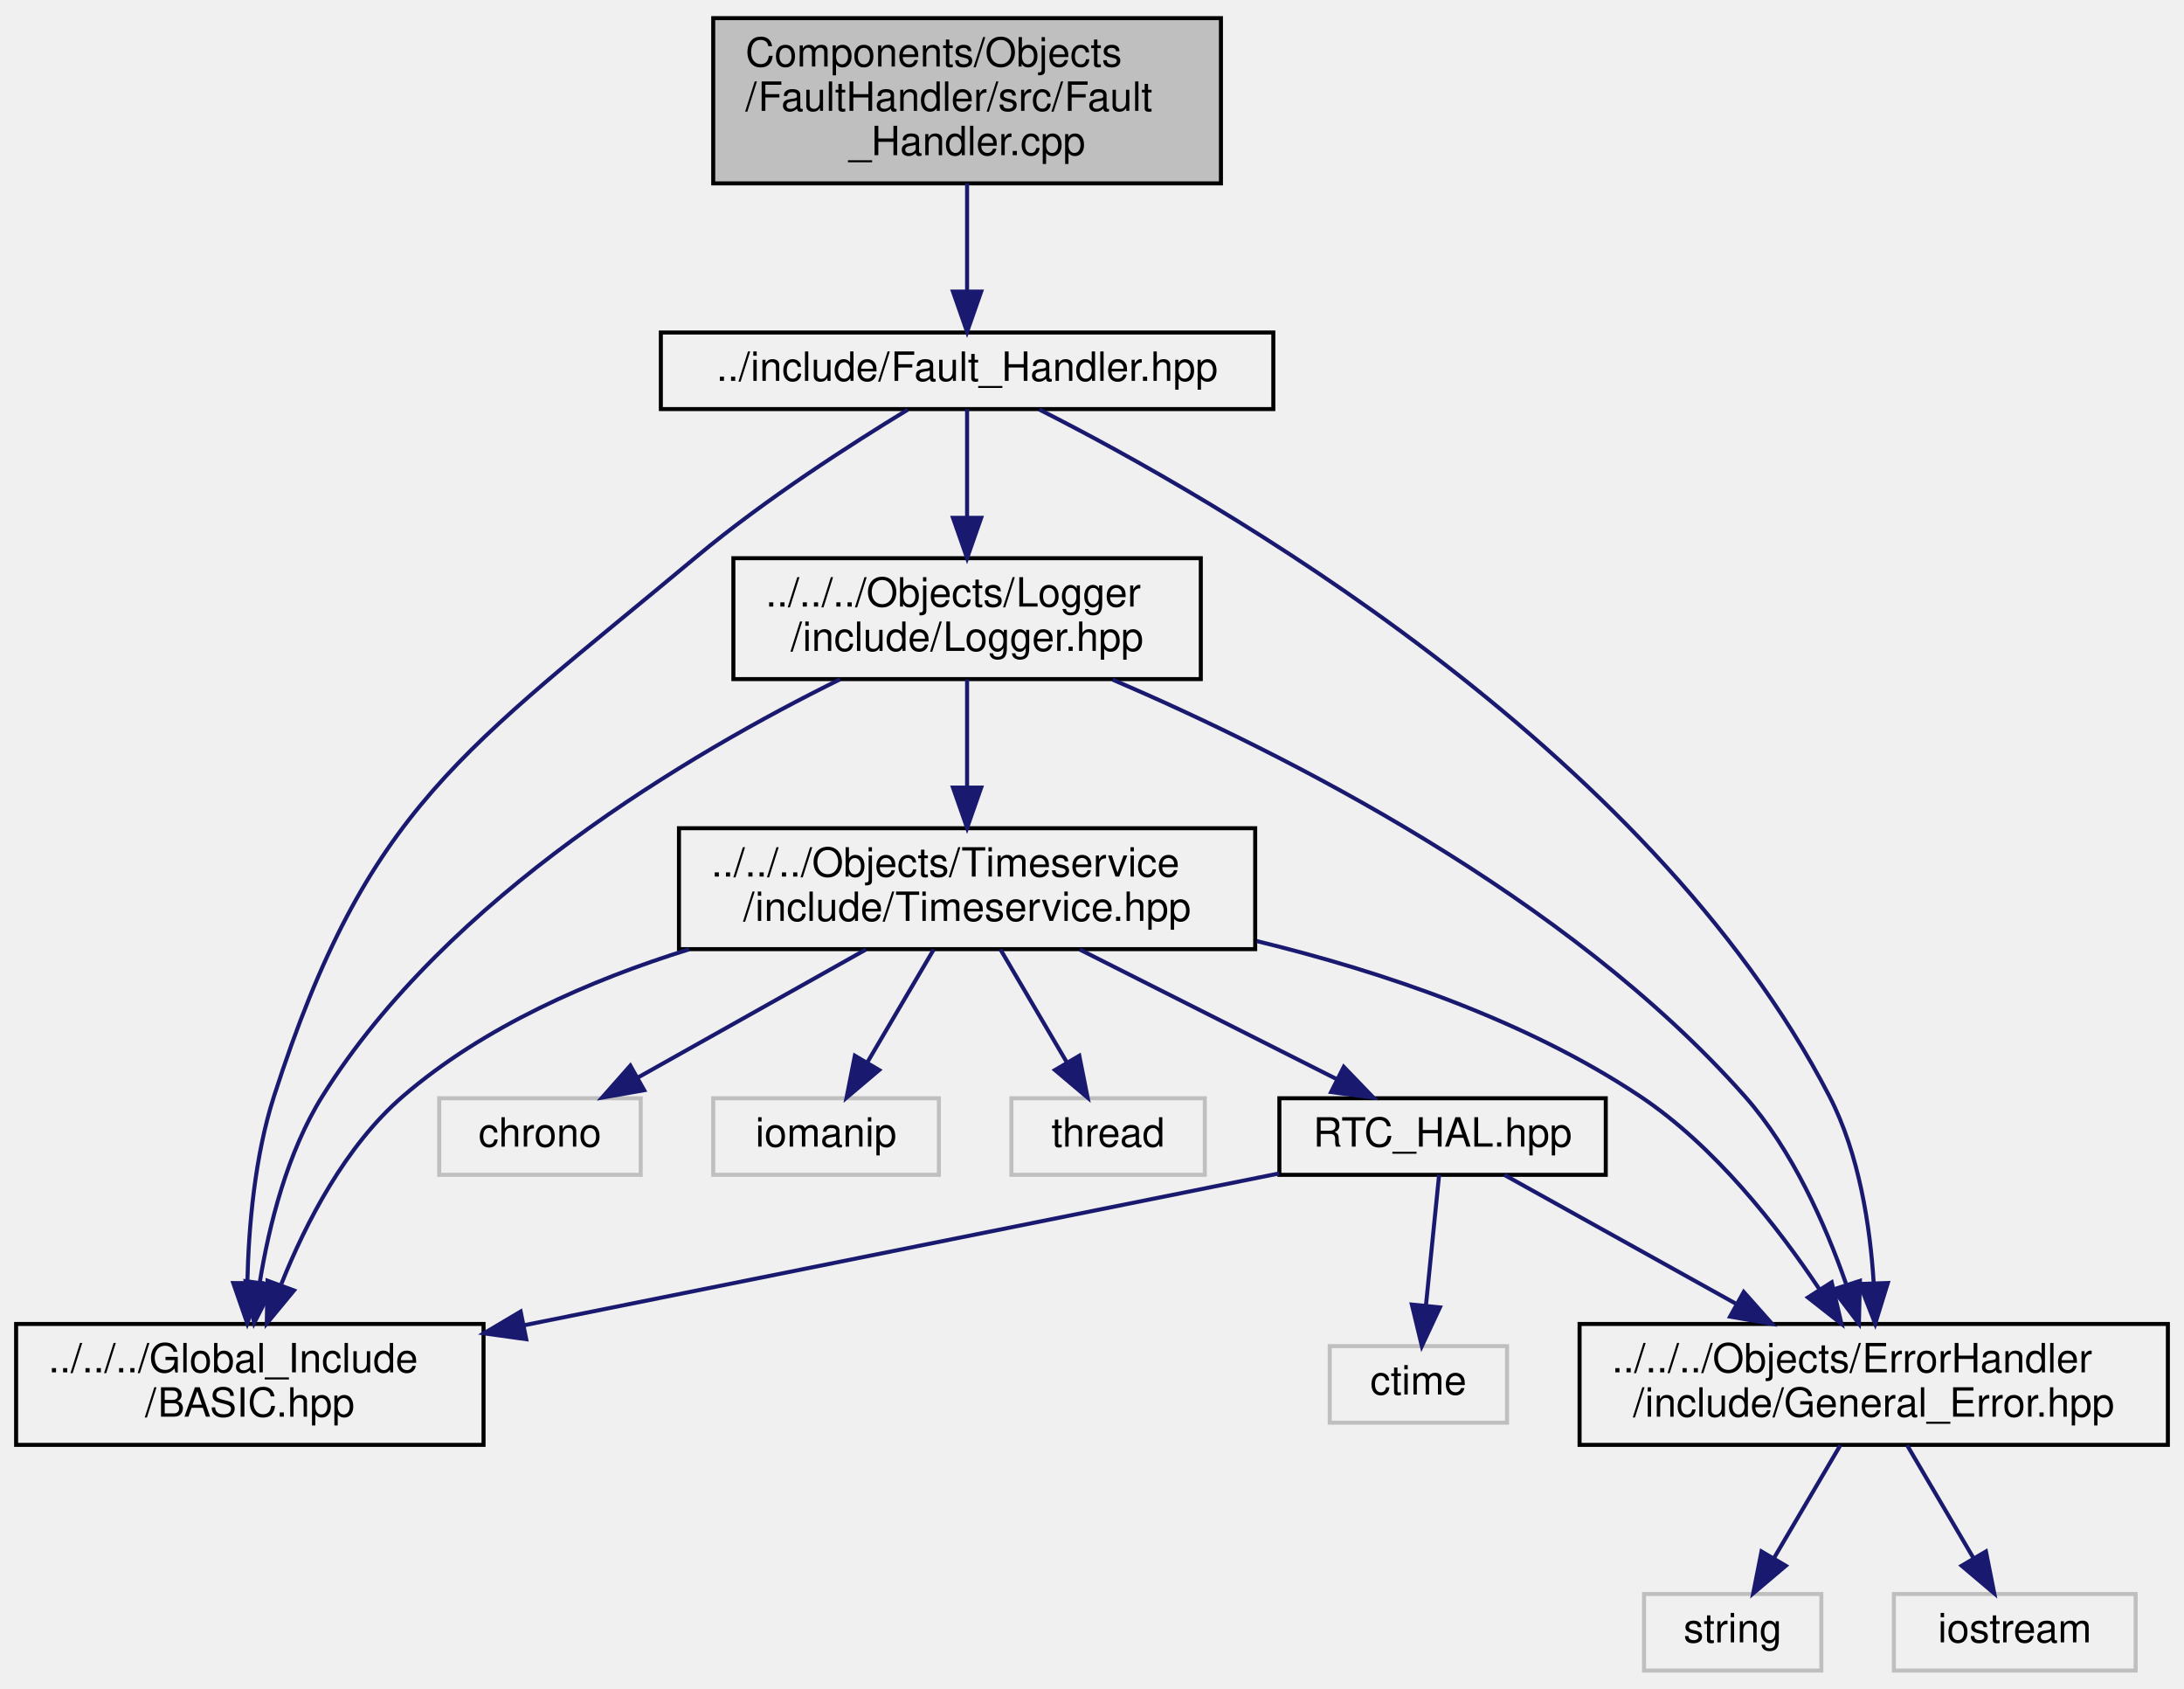
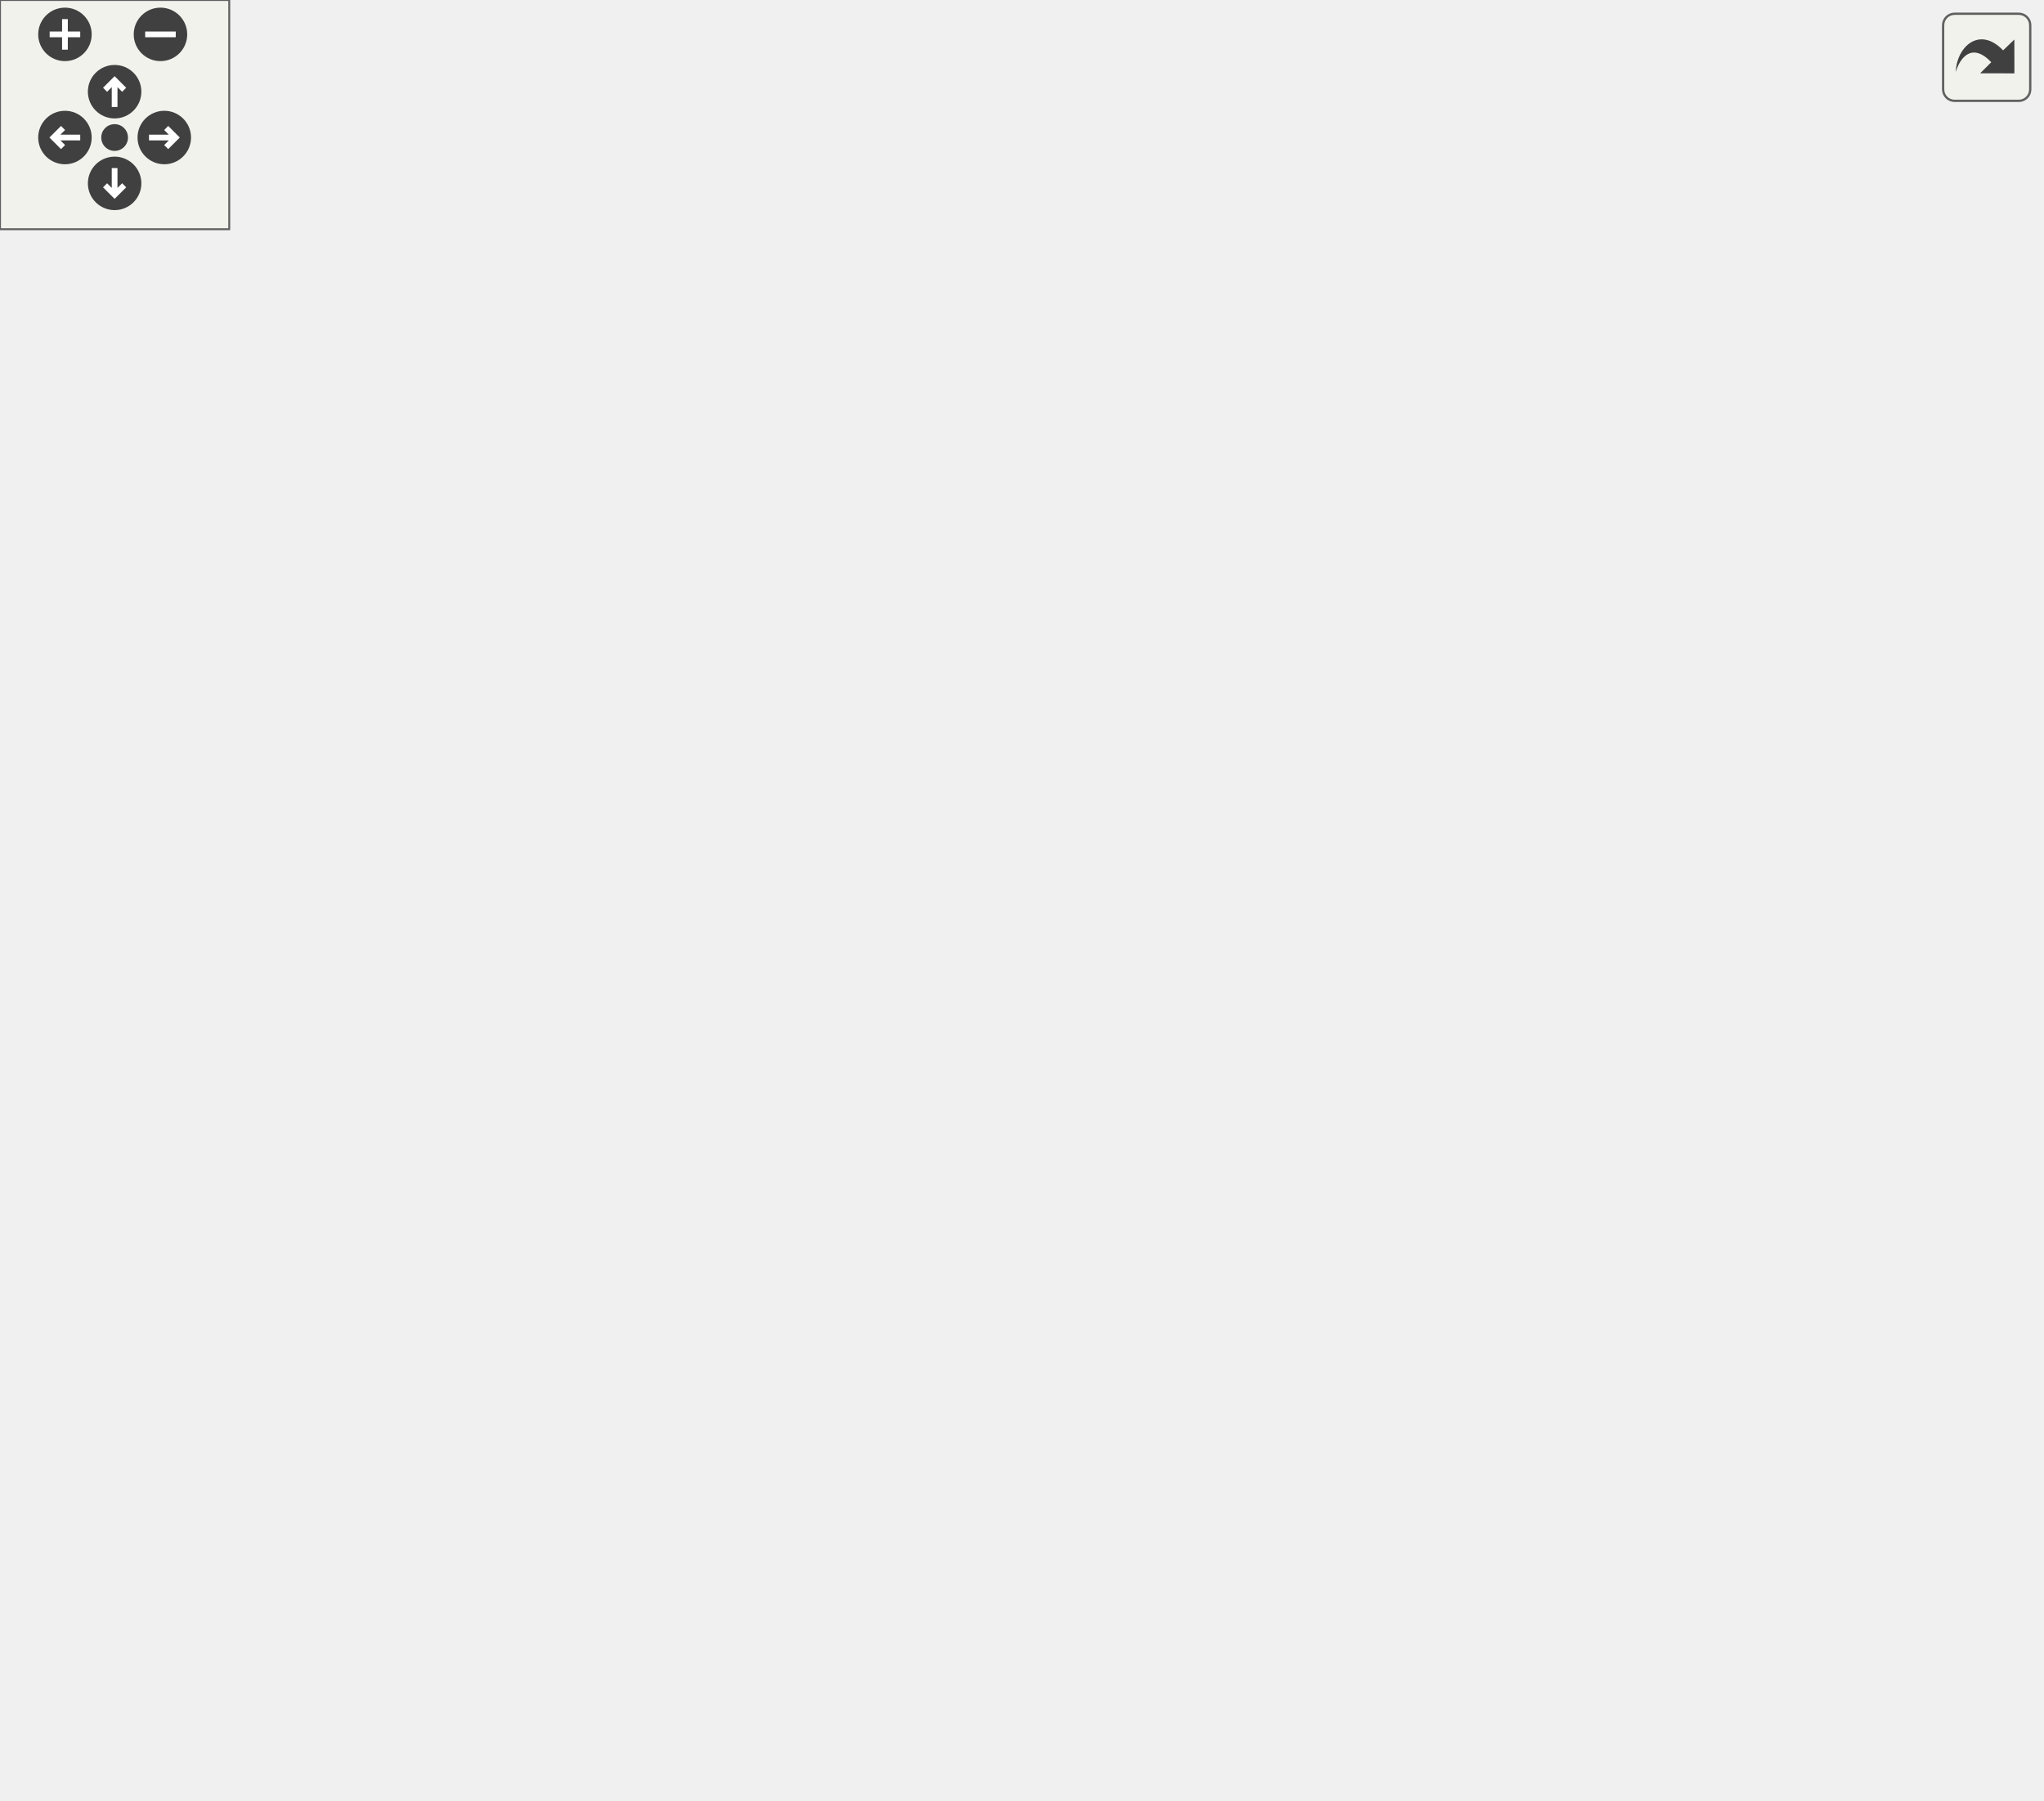
- <svg xmlns="http://www.w3.org/2000/svg" xmlns:xlink="http://www.w3.org/1999/xlink" width="542pt" height="419pt" viewBox="0.00 0.00 542.00 419.00">
-   <g id="graph0" class="graph" transform="scale(1 1) rotate(0) translate(4 415)">
-     <g id="node1" class="node">
-       <g id="a_node1">
-         <a xlink:title=" ">
-           <polygon fill="#bfbfbf" stroke="black" points="173,-369.5 173,-410.5 299,-410.5 299,-369.5 173,-369.5" />
-           <text text-anchor="start" x="181" y="-398.5" font-family="Helvetica,sans-Serif" font-size="10.00">Components/Objects</text>
-           <text text-anchor="start" x="181" y="-387.5" font-family="Helvetica,sans-Serif" font-size="10.00">/FaultHandler/src/Fault</text>
-           <text text-anchor="middle" x="236" y="-376.5" font-family="Helvetica,sans-Serif" font-size="10.00">_Handler.cpp</text>
-         </a>
-       </g>
-     </g>
-     <g id="node2" class="node">
-       <g id="a_node2">
-         <a xlink:href="../../da/d81/_fault___handler_8hpp.html" target="_top" xlink:title=" ">
-           <polygon fill="none" stroke="black" points="160,-313.5 160,-332.5 312,-332.5 312,-313.5 160,-313.5" />
-           <text text-anchor="middle" x="236" y="-320.5" font-family="Helvetica,sans-Serif" font-size="10.00">../include/Fault_Handler.hpp</text>
-         </a>
-       </g>
-     </g>
-     <g id="edge1" class="edge">
-       <path fill="none" stroke="midnightblue" d="M236,-369.5C236,-361.07 236,-351.24 236,-342.87" />
-       <polygon fill="midnightblue" stroke="midnightblue" points="239.5,-342.65 236,-332.65 232.5,-342.65 239.5,-342.65" />
-     </g>
-     <g id="node3" class="node">
-       <g id="a_node3">
-         <a xlink:href="../../da/d5f/_b_a_s_i_c_8hpp.html" target="_top" xlink:title=" ">
-           <polygon fill="none" stroke="black" points="0,-56.5 0,-86.5 116,-86.5 116,-56.5 0,-56.5" />
-           <text text-anchor="start" x="8" y="-74.5" font-family="Helvetica,sans-Serif" font-size="10.00">../../../Global_Include</text>
-           <text text-anchor="middle" x="58" y="-63.5" font-family="Helvetica,sans-Serif" font-size="10.00">/BASIC.hpp</text>
-         </a>
-       </g>
-     </g>
-     <g id="edge2" class="edge">
-       <path fill="none" stroke="midnightblue" d="M221.26,-313.34C207.26,-304.83 185.88,-291.1 169,-277 110.94,-228.49 87.19,-215.02 64,-143 59.22,-128.15 57.7,-110.67 57.39,-96.84" />
-       <polygon fill="midnightblue" stroke="midnightblue" points="60.89,-96.63 57.36,-86.64 53.89,-96.65 60.89,-96.63" />
-     </g>
-     <g id="node4" class="node">
-       <g id="a_node4">
-         <a xlink:href="../../d3/deb/_general___error_8hpp.html" target="_top" xlink:title=" ">
-           <polygon fill="none" stroke="black" points="388,-56.5 388,-86.5 534,-86.5 534,-56.5 388,-56.5" />
-           <text text-anchor="start" x="396" y="-74.5" font-family="Helvetica,sans-Serif" font-size="10.00">../../../Objects/ErrorHandler</text>
-           <text text-anchor="middle" x="461" y="-63.5" font-family="Helvetica,sans-Serif" font-size="10.00">/include/General_Error.hpp</text>
-         </a>
-       </g>
-     </g>
-     <g id="edge3" class="edge">
-       <path fill="none" stroke="midnightblue" d="M253.91,-313.39C296.73,-291.72 404.82,-230.33 450,-143 457.39,-128.71 460.12,-110.77 461,-96.57" />
-       <polygon fill="midnightblue" stroke="midnightblue" points="464.5,-96.67 461.37,-86.55 457.51,-96.42 464.5,-96.67" />
-     </g>
-     <g id="node7" class="node">
-       <g id="a_node7">
-         <a xlink:href="../../d3/de3/_logger_8hpp.html" target="_top" xlink:title=" ">
-           <polygon fill="none" stroke="black" points="178,-246.5 178,-276.5 294,-276.5 294,-246.5 178,-246.5" />
-           <text text-anchor="start" x="186" y="-264.5" font-family="Helvetica,sans-Serif" font-size="10.00">../../../Objects/Logger</text>
-           <text text-anchor="middle" x="236" y="-253.5" font-family="Helvetica,sans-Serif" font-size="10.00">/include/Logger.hpp</text>
-         </a>
-       </g>
-     </g>
-     <g id="edge6" class="edge">
-       <path fill="none" stroke="midnightblue" d="M236,-313.48C236,-306.47 236,-296.19 236,-286.7" />
-       <polygon fill="midnightblue" stroke="midnightblue" points="239.5,-286.52 236,-276.52 232.5,-286.52 239.5,-286.52" />
-     </g>
-     <g id="node5" class="node">
-       <g id="a_node5">
-         <a xlink:title=" ">
-           <polygon fill="none" stroke="#bfbfbf" points="404,-0.5 404,-19.5 448,-19.5 448,-0.5 404,-0.5" />
-           <text text-anchor="middle" x="426" y="-7.5" font-family="Helvetica,sans-Serif" font-size="10.00">string</text>
-         </a>
-       </g>
-     </g>
-     <g id="edge4" class="edge">
-       <path fill="none" stroke="midnightblue" d="M452.71,-56.4C447.78,-48.02 441.49,-37.33 436.25,-28.42" />
-       <polygon fill="midnightblue" stroke="midnightblue" points="439.18,-26.5 431.09,-19.66 433.15,-30.05 439.18,-26.5" />
-     </g>
-     <g id="node6" class="node">
-       <g id="a_node6">
-         <a xlink:title=" ">
-           <polygon fill="none" stroke="#bfbfbf" points="466,-0.5 466,-19.5 526,-19.5 526,-0.5 466,-0.5" />
-           <text text-anchor="middle" x="496" y="-7.5" font-family="Helvetica,sans-Serif" font-size="10.00">iostream</text>
-         </a>
-       </g>
-     </g>
-     <g id="edge5" class="edge">
-       <path fill="none" stroke="midnightblue" d="M469.29,-56.4C474.22,-48.02 480.51,-37.33 485.75,-28.42" />
-       <polygon fill="midnightblue" stroke="midnightblue" points="488.85,-30.05 490.91,-19.66 482.82,-26.5 488.85,-30.05" />
-     </g>
-     <g id="edge7" class="edge">
-       <path fill="none" stroke="midnightblue" d="M204.48,-246.45C167.42,-228.19 107.06,-192.68 76,-143 67.3,-129.09 62.8,-111.14 60.47,-96.84" />
-       <polygon fill="midnightblue" stroke="midnightblue" points="63.91,-96.17 59.08,-86.74 56.97,-97.12 63.91,-96.17" />
-     </g>
-     <g id="edge8" class="edge">
-       <path fill="none" stroke="midnightblue" d="M272.11,-246.37C314.59,-228.14 384.91,-192.77 429,-143 440.83,-129.64 449,-111.18 454.12,-96.49" />
-       <polygon fill="midnightblue" stroke="midnightblue" points="457.57,-97.19 457.32,-86.6 450.91,-95.04 457.57,-97.19" />
-     </g>
-     <g id="node8" class="node">
-       <g id="a_node8">
-         <a xlink:href="../../d7/d60/_timeservice_8hpp.html" target="_top" xlink:title=" ">
-           <polygon fill="none" stroke="black" points="164.5,-179.5 164.5,-209.5 307.5,-209.5 307.5,-179.5 164.5,-179.5" />
-           <text text-anchor="start" x="172.5" y="-197.5" font-family="Helvetica,sans-Serif" font-size="10.00">../../../Objects/Timeservice</text>
-           <text text-anchor="middle" x="236" y="-186.5" font-family="Helvetica,sans-Serif" font-size="10.00">/include/Timeservice.hpp</text>
-         </a>
-       </g>
-     </g>
-     <g id="edge9" class="edge">
-       <path fill="none" stroke="midnightblue" d="M236,-246.4C236,-238.64 236,-228.81 236,-219.86" />
-       <polygon fill="midnightblue" stroke="midnightblue" points="239.5,-219.58 236,-209.58 232.5,-219.58 239.5,-219.58" />
-     </g>
-     <g id="edge10" class="edge">
-       <path fill="none" stroke="midnightblue" d="M167,-179.45C142.5,-171.83 116.06,-160.29 96,-143 81.71,-130.68 71.89,-111.62 65.82,-96.42" />
-       <polygon fill="midnightblue" stroke="midnightblue" points="68.96,-94.81 62.21,-86.64 62.39,-97.23 68.96,-94.81" />
-     </g>
-     <g id="edge11" class="edge">
-       <path fill="none" stroke="midnightblue" d="M307.87,-181.5C338.96,-173.94 374.65,-161.9 403,-143 421.52,-130.65 437.18,-110.64 447.54,-95.08" />
-       <polygon fill="midnightblue" stroke="midnightblue" points="450.57,-96.84 453,-86.53 444.67,-93.07 450.57,-96.84" />
-     </g>
-     <g id="node9" class="node">
-       <g id="a_node9">
-         <a xlink:href="../../d6/d4b/_r_t_c___h_a_l_8hpp.html" target="_top" xlink:title=" ">
-           <polygon fill="none" stroke="black" points="313.5,-123.5 313.5,-142.5 394.5,-142.5 394.5,-123.5 313.5,-123.5" />
-           <text text-anchor="middle" x="354" y="-130.5" font-family="Helvetica,sans-Serif" font-size="10.00">RTC_HAL.hpp</text>
-         </a>
-       </g>
-     </g>
-     <g id="edge12" class="edge">
-       <path fill="none" stroke="midnightblue" d="M263.96,-179.4C283.32,-169.64 308.91,-156.74 327.86,-147.18" />
-       <polygon fill="midnightblue" stroke="midnightblue" points="329.48,-150.29 336.83,-142.66 326.33,-144.04 329.48,-150.29" />
-     </g>
-     <g id="node11" class="node">
-       <g id="a_node11">
-         <a xlink:title=" ">
-           <polygon fill="none" stroke="#bfbfbf" points="105,-123.5 105,-142.5 155,-142.5 155,-123.5 105,-123.5" />
-           <text text-anchor="middle" x="130" y="-130.5" font-family="Helvetica,sans-Serif" font-size="10.00">chrono</text>
-         </a>
-       </g>
-     </g>
-     <g id="edge16" class="edge">
-       <path fill="none" stroke="midnightblue" d="M210.88,-179.4C193.73,-169.77 171.14,-157.09 154.19,-147.58" />
-       <polygon fill="midnightblue" stroke="midnightblue" points="155.86,-144.5 145.42,-142.66 152.43,-150.6 155.86,-144.5" />
-     </g>
-     <g id="node12" class="node">
-       <g id="a_node12">
-         <a xlink:title=" ">
-           <polygon fill="none" stroke="#bfbfbf" points="173,-123.5 173,-142.5 229,-142.5 229,-123.5 173,-123.5" />
-           <text text-anchor="middle" x="201" y="-130.5" font-family="Helvetica,sans-Serif" font-size="10.00">iomanip</text>
-         </a>
-       </g>
-     </g>
-     <g id="edge17" class="edge">
-       <path fill="none" stroke="midnightblue" d="M227.71,-179.4C222.78,-171.02 216.49,-160.33 211.25,-151.42" />
-       <polygon fill="midnightblue" stroke="midnightblue" points="214.18,-149.5 206.09,-142.66 208.15,-153.05 214.18,-149.5" />
-     </g>
-     <g id="node13" class="node">
-       <g id="a_node13">
-         <a xlink:title=" ">
-           <polygon fill="none" stroke="#bfbfbf" points="247,-123.5 247,-142.5 295,-142.5 295,-123.5 247,-123.5" />
-           <text text-anchor="middle" x="271" y="-130.5" font-family="Helvetica,sans-Serif" font-size="10.00">thread</text>
-         </a>
-       </g>
-     </g>
-     <g id="edge18" class="edge">
-       <path fill="none" stroke="midnightblue" d="M244.29,-179.4C249.22,-171.02 255.51,-160.33 260.75,-151.42" />
-       <polygon fill="midnightblue" stroke="midnightblue" points="263.85,-153.05 265.91,-142.66 257.82,-149.5 263.85,-153.05" />
-     </g>
-     <g id="edge13" class="edge">
-       <path fill="none" stroke="midnightblue" d="M313.46,-123.85C265.19,-114.15 183.83,-97.79 125.9,-86.15" />
-       <polygon fill="midnightblue" stroke="midnightblue" points="126.59,-82.72 116.1,-84.18 125.21,-89.58 126.59,-82.72" />
-     </g>
-     <g id="edge14" class="edge">
-       <path fill="none" stroke="midnightblue" d="M369.33,-123.48C384.3,-115.15 407.58,-102.21 426.93,-91.45" />
-       <polygon fill="midnightblue" stroke="midnightblue" points="428.74,-94.44 435.78,-86.52 425.34,-88.32 428.74,-94.44" />
-     </g>
-     <g id="node10" class="node">
-       <g id="a_node10">
-         <a xlink:title=" ">
-           <polygon fill="none" stroke="#bfbfbf" points="326,-62 326,-81 370,-81 370,-62 326,-62" />
-           <text text-anchor="middle" x="348" y="-69" font-family="Helvetica,sans-Serif" font-size="10.00">ctime</text>
-         </a>
-       </g>
-     </g>
-     <g id="edge15" class="edge">
-       <path fill="none" stroke="midnightblue" d="M353.14,-123.48C352.29,-115.08 350.97,-101.98 349.88,-91.16" />
-       <polygon fill="midnightblue" stroke="midnightblue" points="353.34,-90.61 348.86,-81.01 346.38,-91.31 353.34,-90.61" />
+ <svg xmlns="http://www.w3.org/2000/svg" xmlns:xlink="http://www.w3.org/1999/xlink" id="main" version="1.1" xml:space="preserve">
+   <style type="text/css">
+ .edge:hover path { stroke: red; }
+ .edge:hover polygon { stroke: red; fill: red; }
+ </style>
+   <defs>
+     <circle id="rim" cx="0" cy="0" r="7" />
+     <circle id="rim2" cx="0" cy="0" r="3.5" />
+     <g id="zoomPlus">
+       <use xlink:href="#rim" fill="#404040">
+         <set attributeName="fill" to="#808080" begin="zoomplus.mouseover" end="zoomplus.mouseout" />
+       </use>
+       <path d="M-4,0h8M0,-4v8" fill="none" stroke="white" stroke-width="1.5" pointer-events="none" />
+     </g>
+     <g id="zoomMin">
+       <use xlink:href="#rim" fill="#404040">
+         <set attributeName="fill" to="#808080" begin="zoomminus.mouseover" end="zoomminus.mouseout" />
+       </use>
+       <path d="M-4,0h8" fill="none" stroke="white" stroke-width="1.5" pointer-events="none" />
+     </g>
+     <g id="dirArrow">
+       <path fill="none" stroke="white" stroke-width="1.5" d="M0,-3.0v7 M-2.5,-0.5L0,-3.0L2.5,-0.5" />
+     </g>
+     <g id="resetDef">
+       <use xlink:href="#rim2" fill="#404040">
+         <set attributeName="fill" to="#808080" begin="reset.mouseover" end="reset.mouseout" />
+       </use>
+     </g>
+   </defs>
+   <svg id="graph" class="graph">
+     <g id="viewport">
+       <g id="node1" class="node">
+         <g id="a_node1">
+           <a xlink:title=" ">
+             <polygon fill="#bfbfbf" stroke="black" points="173,-369.5 173,-410.5 299,-410.5 299,-369.5 173,-369.5" />
+             <text text-anchor="start" x="181" y="-398.5" font-family="Helvetica,sans-Serif" font-size="10.00">Components/Objects</text>
+             <text text-anchor="start" x="181" y="-387.5" font-family="Helvetica,sans-Serif" font-size="10.00">/FaultHandler/src/Fault</text>
+             <text text-anchor="middle" x="236" y="-376.5" font-family="Helvetica,sans-Serif" font-size="10.00">_Handler.cpp</text>
+           </a>
+         </g>
+       </g>
+       <g id="node2" class="node">
+         <g id="a_node2">
+           <a xlink:href="../../da/d81/_fault___handler_8hpp.html" target="_top" xlink:title=" ">
+             <polygon fill="none" stroke="black" points="160,-313.5 160,-332.5 312,-332.5 312,-313.5 160,-313.5" />
+             <text text-anchor="middle" x="236" y="-320.5" font-family="Helvetica,sans-Serif" font-size="10.00">../include/Fault_Handler.hpp</text>
+           </a>
+         </g>
+       </g>
+       <g id="edge1" class="edge">
+         <path fill="none" stroke="midnightblue" d="M236,-369.5C236,-361.07 236,-351.24 236,-342.87" />
+         <polygon fill="midnightblue" stroke="midnightblue" points="239.5,-342.65 236,-332.65 232.5,-342.65 239.5,-342.65" />
+       </g>
+       <g id="node3" class="node">
+         <g id="a_node3">
+           <a xlink:href="../../da/d5f/_b_a_s_i_c_8hpp.html" target="_top" xlink:title=" ">
+             <polygon fill="none" stroke="black" points="0,-56.5 0,-86.5 116,-86.5 116,-56.5 0,-56.5" />
+             <text text-anchor="start" x="8" y="-74.5" font-family="Helvetica,sans-Serif" font-size="10.00">../../../Global_Include</text>
+             <text text-anchor="middle" x="58" y="-63.5" font-family="Helvetica,sans-Serif" font-size="10.00">/BASIC.hpp</text>
+           </a>
+         </g>
+       </g>
+       <g id="edge2" class="edge">
+         <path fill="none" stroke="midnightblue" d="M221.26,-313.34C207.26,-304.83 185.88,-291.1 169,-277 110.94,-228.49 87.19,-215.02 64,-143 59.22,-128.15 57.7,-110.67 57.39,-96.84" />
+         <polygon fill="midnightblue" stroke="midnightblue" points="60.89,-96.63 57.36,-86.64 53.89,-96.65 60.89,-96.63" />
+       </g>
+       <g id="node4" class="node">
+         <g id="a_node4">
+           <a xlink:href="../../d3/deb/_general___error_8hpp.html" target="_top" xlink:title=" ">
+             <polygon fill="none" stroke="black" points="388,-56.5 388,-86.5 534,-86.5 534,-56.5 388,-56.5" />
+             <text text-anchor="start" x="396" y="-74.5" font-family="Helvetica,sans-Serif" font-size="10.00">../../../Objects/ErrorHandler</text>
+             <text text-anchor="middle" x="461" y="-63.5" font-family="Helvetica,sans-Serif" font-size="10.00">/include/General_Error.hpp</text>
+           </a>
+         </g>
+       </g>
+       <g id="edge3" class="edge">
+         <path fill="none" stroke="midnightblue" d="M253.91,-313.39C296.73,-291.72 404.82,-230.33 450,-143 457.39,-128.71 460.12,-110.77 461,-96.57" />
+         <polygon fill="midnightblue" stroke="midnightblue" points="464.5,-96.67 461.37,-86.55 457.51,-96.42 464.5,-96.67" />
+       </g>
+       <g id="node7" class="node">
+         <g id="a_node7">
+           <a xlink:href="../../d3/de3/_logger_8hpp.html" target="_top" xlink:title=" ">
+             <polygon fill="none" stroke="black" points="178,-246.5 178,-276.5 294,-276.5 294,-246.5 178,-246.5" />
+             <text text-anchor="start" x="186" y="-264.5" font-family="Helvetica,sans-Serif" font-size="10.00">../../../Objects/Logger</text>
+             <text text-anchor="middle" x="236" y="-253.5" font-family="Helvetica,sans-Serif" font-size="10.00">/include/Logger.hpp</text>
+           </a>
+         </g>
+       </g>
+       <g id="edge6" class="edge">
+         <path fill="none" stroke="midnightblue" d="M236,-313.48C236,-306.47 236,-296.19 236,-286.7" />
+         <polygon fill="midnightblue" stroke="midnightblue" points="239.5,-286.52 236,-276.52 232.5,-286.52 239.5,-286.52" />
+       </g>
+       <g id="node5" class="node">
+         <g id="a_node5">
+           <a xlink:title=" ">
+             <polygon fill="none" stroke="#bfbfbf" points="404,-0.5 404,-19.5 448,-19.5 448,-0.5 404,-0.5" />
+             <text text-anchor="middle" x="426" y="-7.5" font-family="Helvetica,sans-Serif" font-size="10.00">string</text>
+           </a>
+         </g>
+       </g>
+       <g id="edge4" class="edge">
+         <path fill="none" stroke="midnightblue" d="M452.71,-56.4C447.78,-48.02 441.49,-37.33 436.25,-28.42" />
+         <polygon fill="midnightblue" stroke="midnightblue" points="439.18,-26.5 431.09,-19.66 433.15,-30.05 439.18,-26.5" />
+       </g>
+       <g id="node6" class="node">
+         <g id="a_node6">
+           <a xlink:title=" ">
+             <polygon fill="none" stroke="#bfbfbf" points="466,-0.5 466,-19.5 526,-19.5 526,-0.5 466,-0.5" />
+             <text text-anchor="middle" x="496" y="-7.5" font-family="Helvetica,sans-Serif" font-size="10.00">iostream</text>
+           </a>
+         </g>
+       </g>
+       <g id="edge5" class="edge">
+         <path fill="none" stroke="midnightblue" d="M469.29,-56.4C474.22,-48.02 480.51,-37.33 485.75,-28.42" />
+         <polygon fill="midnightblue" stroke="midnightblue" points="488.85,-30.05 490.91,-19.66 482.82,-26.5 488.85,-30.05" />
+       </g>
+       <g id="edge7" class="edge">
+         <path fill="none" stroke="midnightblue" d="M204.48,-246.45C167.42,-228.19 107.06,-192.68 76,-143 67.3,-129.09 62.8,-111.14 60.47,-96.84" />
+         <polygon fill="midnightblue" stroke="midnightblue" points="63.91,-96.17 59.08,-86.74 56.97,-97.12 63.91,-96.17" />
+       </g>
+       <g id="edge8" class="edge">
+         <path fill="none" stroke="midnightblue" d="M272.11,-246.37C314.59,-228.14 384.91,-192.77 429,-143 440.83,-129.64 449,-111.18 454.12,-96.49" />
+         <polygon fill="midnightblue" stroke="midnightblue" points="457.57,-97.19 457.32,-86.6 450.91,-95.04 457.57,-97.19" />
+       </g>
+       <g id="node8" class="node">
+         <g id="a_node8">
+           <a xlink:href="../../d7/d60/_timeservice_8hpp.html" target="_top" xlink:title=" ">
+             <polygon fill="none" stroke="black" points="164.5,-179.5 164.5,-209.5 307.5,-209.5 307.5,-179.5 164.5,-179.5" />
+             <text text-anchor="start" x="172.5" y="-197.5" font-family="Helvetica,sans-Serif" font-size="10.00">../../../Objects/Timeservice</text>
+             <text text-anchor="middle" x="236" y="-186.5" font-family="Helvetica,sans-Serif" font-size="10.00">/include/Timeservice.hpp</text>
+           </a>
+         </g>
+       </g>
+       <g id="edge9" class="edge">
+         <path fill="none" stroke="midnightblue" d="M236,-246.4C236,-238.64 236,-228.81 236,-219.86" />
+         <polygon fill="midnightblue" stroke="midnightblue" points="239.5,-219.58 236,-209.58 232.5,-219.58 239.5,-219.58" />
+       </g>
+       <g id="edge10" class="edge">
+         <path fill="none" stroke="midnightblue" d="M167,-179.45C142.5,-171.83 116.06,-160.29 96,-143 81.71,-130.68 71.89,-111.62 65.82,-96.42" />
+         <polygon fill="midnightblue" stroke="midnightblue" points="68.96,-94.81 62.21,-86.64 62.39,-97.23 68.96,-94.81" />
+       </g>
+       <g id="edge11" class="edge">
+         <path fill="none" stroke="midnightblue" d="M307.87,-181.5C338.96,-173.94 374.65,-161.9 403,-143 421.52,-130.65 437.18,-110.64 447.54,-95.08" />
+         <polygon fill="midnightblue" stroke="midnightblue" points="450.57,-96.84 453,-86.53 444.67,-93.07 450.57,-96.84" />
+       </g>
+       <g id="node9" class="node">
+         <g id="a_node9">
+           <a xlink:href="../../d6/d4b/_r_t_c___h_a_l_8hpp.html" target="_top" xlink:title=" ">
+             <polygon fill="none" stroke="black" points="313.5,-123.5 313.5,-142.5 394.5,-142.5 394.5,-123.5 313.5,-123.5" />
+             <text text-anchor="middle" x="354" y="-130.5" font-family="Helvetica,sans-Serif" font-size="10.00">RTC_HAL.hpp</text>
+           </a>
+         </g>
+       </g>
+       <g id="edge12" class="edge">
+         <path fill="none" stroke="midnightblue" d="M263.96,-179.4C283.32,-169.64 308.91,-156.74 327.86,-147.18" />
+         <polygon fill="midnightblue" stroke="midnightblue" points="329.48,-150.29 336.83,-142.66 326.33,-144.04 329.48,-150.29" />
+       </g>
+       <g id="node11" class="node">
+         <g id="a_node11">
+           <a xlink:title=" ">
+             <polygon fill="none" stroke="#bfbfbf" points="105,-123.5 105,-142.5 155,-142.5 155,-123.5 105,-123.5" />
+             <text text-anchor="middle" x="130" y="-130.5" font-family="Helvetica,sans-Serif" font-size="10.00">chrono</text>
+           </a>
+         </g>
+       </g>
+       <g id="edge16" class="edge">
+         <path fill="none" stroke="midnightblue" d="M210.88,-179.4C193.73,-169.77 171.14,-157.09 154.19,-147.58" />
+         <polygon fill="midnightblue" stroke="midnightblue" points="155.86,-144.5 145.42,-142.66 152.43,-150.6 155.86,-144.5" />
+       </g>
+       <g id="node12" class="node">
+         <g id="a_node12">
+           <a xlink:title=" ">
+             <polygon fill="none" stroke="#bfbfbf" points="173,-123.5 173,-142.5 229,-142.5 229,-123.5 173,-123.5" />
+             <text text-anchor="middle" x="201" y="-130.5" font-family="Helvetica,sans-Serif" font-size="10.00">iomanip</text>
+           </a>
+         </g>
+       </g>
+       <g id="edge17" class="edge">
+         <path fill="none" stroke="midnightblue" d="M227.71,-179.4C222.78,-171.02 216.49,-160.33 211.25,-151.42" />
+         <polygon fill="midnightblue" stroke="midnightblue" points="214.18,-149.5 206.09,-142.66 208.15,-153.05 214.18,-149.5" />
+       </g>
+       <g id="node13" class="node">
+         <g id="a_node13">
+           <a xlink:title=" ">
+             <polygon fill="none" stroke="#bfbfbf" points="247,-123.5 247,-142.5 295,-142.5 295,-123.5 247,-123.5" />
+             <text text-anchor="middle" x="271" y="-130.5" font-family="Helvetica,sans-Serif" font-size="10.00">thread</text>
+           </a>
+         </g>
+       </g>
+       <g id="edge18" class="edge">
+         <path fill="none" stroke="midnightblue" d="M244.29,-179.4C249.22,-171.02 255.51,-160.33 260.75,-151.42" />
+         <polygon fill="midnightblue" stroke="midnightblue" points="263.85,-153.05 265.91,-142.66 257.82,-149.5 263.85,-153.05" />
+       </g>
+       <g id="edge13" class="edge">
+         <path fill="none" stroke="midnightblue" d="M313.46,-123.85C265.19,-114.15 183.83,-97.79 125.9,-86.15" />
+         <polygon fill="midnightblue" stroke="midnightblue" points="126.59,-82.72 116.1,-84.18 125.21,-89.58 126.59,-82.72" />
+       </g>
+       <g id="edge14" class="edge">
+         <path fill="none" stroke="midnightblue" d="M369.33,-123.48C384.3,-115.15 407.58,-102.21 426.93,-91.45" />
+         <polygon fill="midnightblue" stroke="midnightblue" points="428.74,-94.44 435.78,-86.52 425.34,-88.32 428.74,-94.44" />
+       </g>
+       <g id="node10" class="node">
+         <g id="a_node10">
+           <a xlink:title=" ">
+             <polygon fill="none" stroke="#bfbfbf" points="326,-62 326,-81 370,-81 370,-62 326,-62" />
+             <text text-anchor="middle" x="348" y="-69" font-family="Helvetica,sans-Serif" font-size="10.00">ctime</text>
+           </a>
+         </g>
+       </g>
+       <g id="edge15" class="edge">
+         <path fill="none" stroke="midnightblue" d="M353.14,-123.48C352.29,-115.08 350.97,-101.98 349.88,-91.16" />
+         <polygon fill="midnightblue" stroke="midnightblue" points="353.34,-90.61 348.86,-81.01 346.38,-91.31 353.34,-90.61" />
+       </g>
+     </g>
+   </svg>
+   <g id="navigator" transform="translate(0 0)" fill="#404254">
+     <rect fill="#f2f5e9" fill-opacity="0.5" stroke="#606060" stroke-width=".5" x="0" y="0" width="60" height="60" />
+     <use id="zoomplus" xlink:href="#zoomPlus" x="17" y="9" />
+     <use id="zoomminus" xlink:href="#zoomMin" x="42" y="9" />
+     <use id="reset" xlink:href="#resetDef" x="30" y="36" />
+     <g id="arrowUp" xlink:href="#dirArrow" transform="translate(30 24)">
+       <use xlink:href="#rim" fill="#404040">
+         <set attributeName="fill" to="#808080" begin="arrowUp.mouseover" end="arrowUp.mouseout" />
+       </use>
+       <path fill="none" stroke="white" stroke-width="1.5" d="M0,-3.0v7 M-2.5,-0.5L0,-3.0L2.5,-0.5" />
+     </g>
+     <g id="arrowRight" xlink:href="#dirArrow" transform="rotate(90) translate(36 -43)">
+       <use xlink:href="#rim" fill="#404040">
+         <set attributeName="fill" to="#808080" begin="arrowRight.mouseover" end="arrowRight.mouseout" />
+       </use>
+       <path fill="none" stroke="white" stroke-width="1.5" d="M0,-3.0v7 M-2.5,-0.5L0,-3.0L2.5,-0.5" />
+     </g>
+     <g id="arrowDown" xlink:href="#dirArrow" transform="rotate(180) translate(-30 -48)">
+       <use xlink:href="#rim" fill="#404040">
+         <set attributeName="fill" to="#808080" begin="arrowDown.mouseover" end="arrowDown.mouseout" />
+       </use>
+       <path fill="none" stroke="white" stroke-width="1.5" d="M0,-3.0v7 M-2.5,-0.5L0,-3.0L2.5,-0.5" />
+     </g>
+     <g id="arrowLeft" xlink:href="#dirArrow" transform="rotate(270) translate(-36 17)">
+       <use xlink:href="#rim" fill="#404040">
+         <set attributeName="fill" to="#808080" begin="arrowLeft.mouseover" end="arrowLeft.mouseout" />
+       </use>
+       <path fill="none" stroke="white" stroke-width="1.5" d="M0,-3.0v7 M-2.5,-0.5L0,-3.0L2.5,-0.5" />
    </g>
  </g>
+   <svg viewBox="0 0 15 15" width="100%" height="30px" preserveAspectRatio="xMaxYMin meet">
+     <g id="arrow_out" transform="scale(0.3 0.3)">
+       <a xlink:href="_fault___handler_8cpp__incl_org.svg" target="_base">
+         <rect id="button" ry="5" rx="5" y="6" x="6" height="38" width="38" fill="#f2f5e9" fill-opacity="0.5" stroke="#606060" stroke-width="1.0" />
+         <path id="arrow" d="M 11.5,31.437 C 11.94,20.098 22.043,11.323 32.159,21.979 L 37.069,17.246 C 37.069,17.246 37.088,32 37.088,32 L 22.16,31.978 C 22.16,31.978 26.998,27.14 26.998,27.14 C 18.529,18.264 13.292,25.23 11.5,31.437 z" style="fill:#404040;" />
+       </a>
+     </g>
+   </svg>
</svg>
